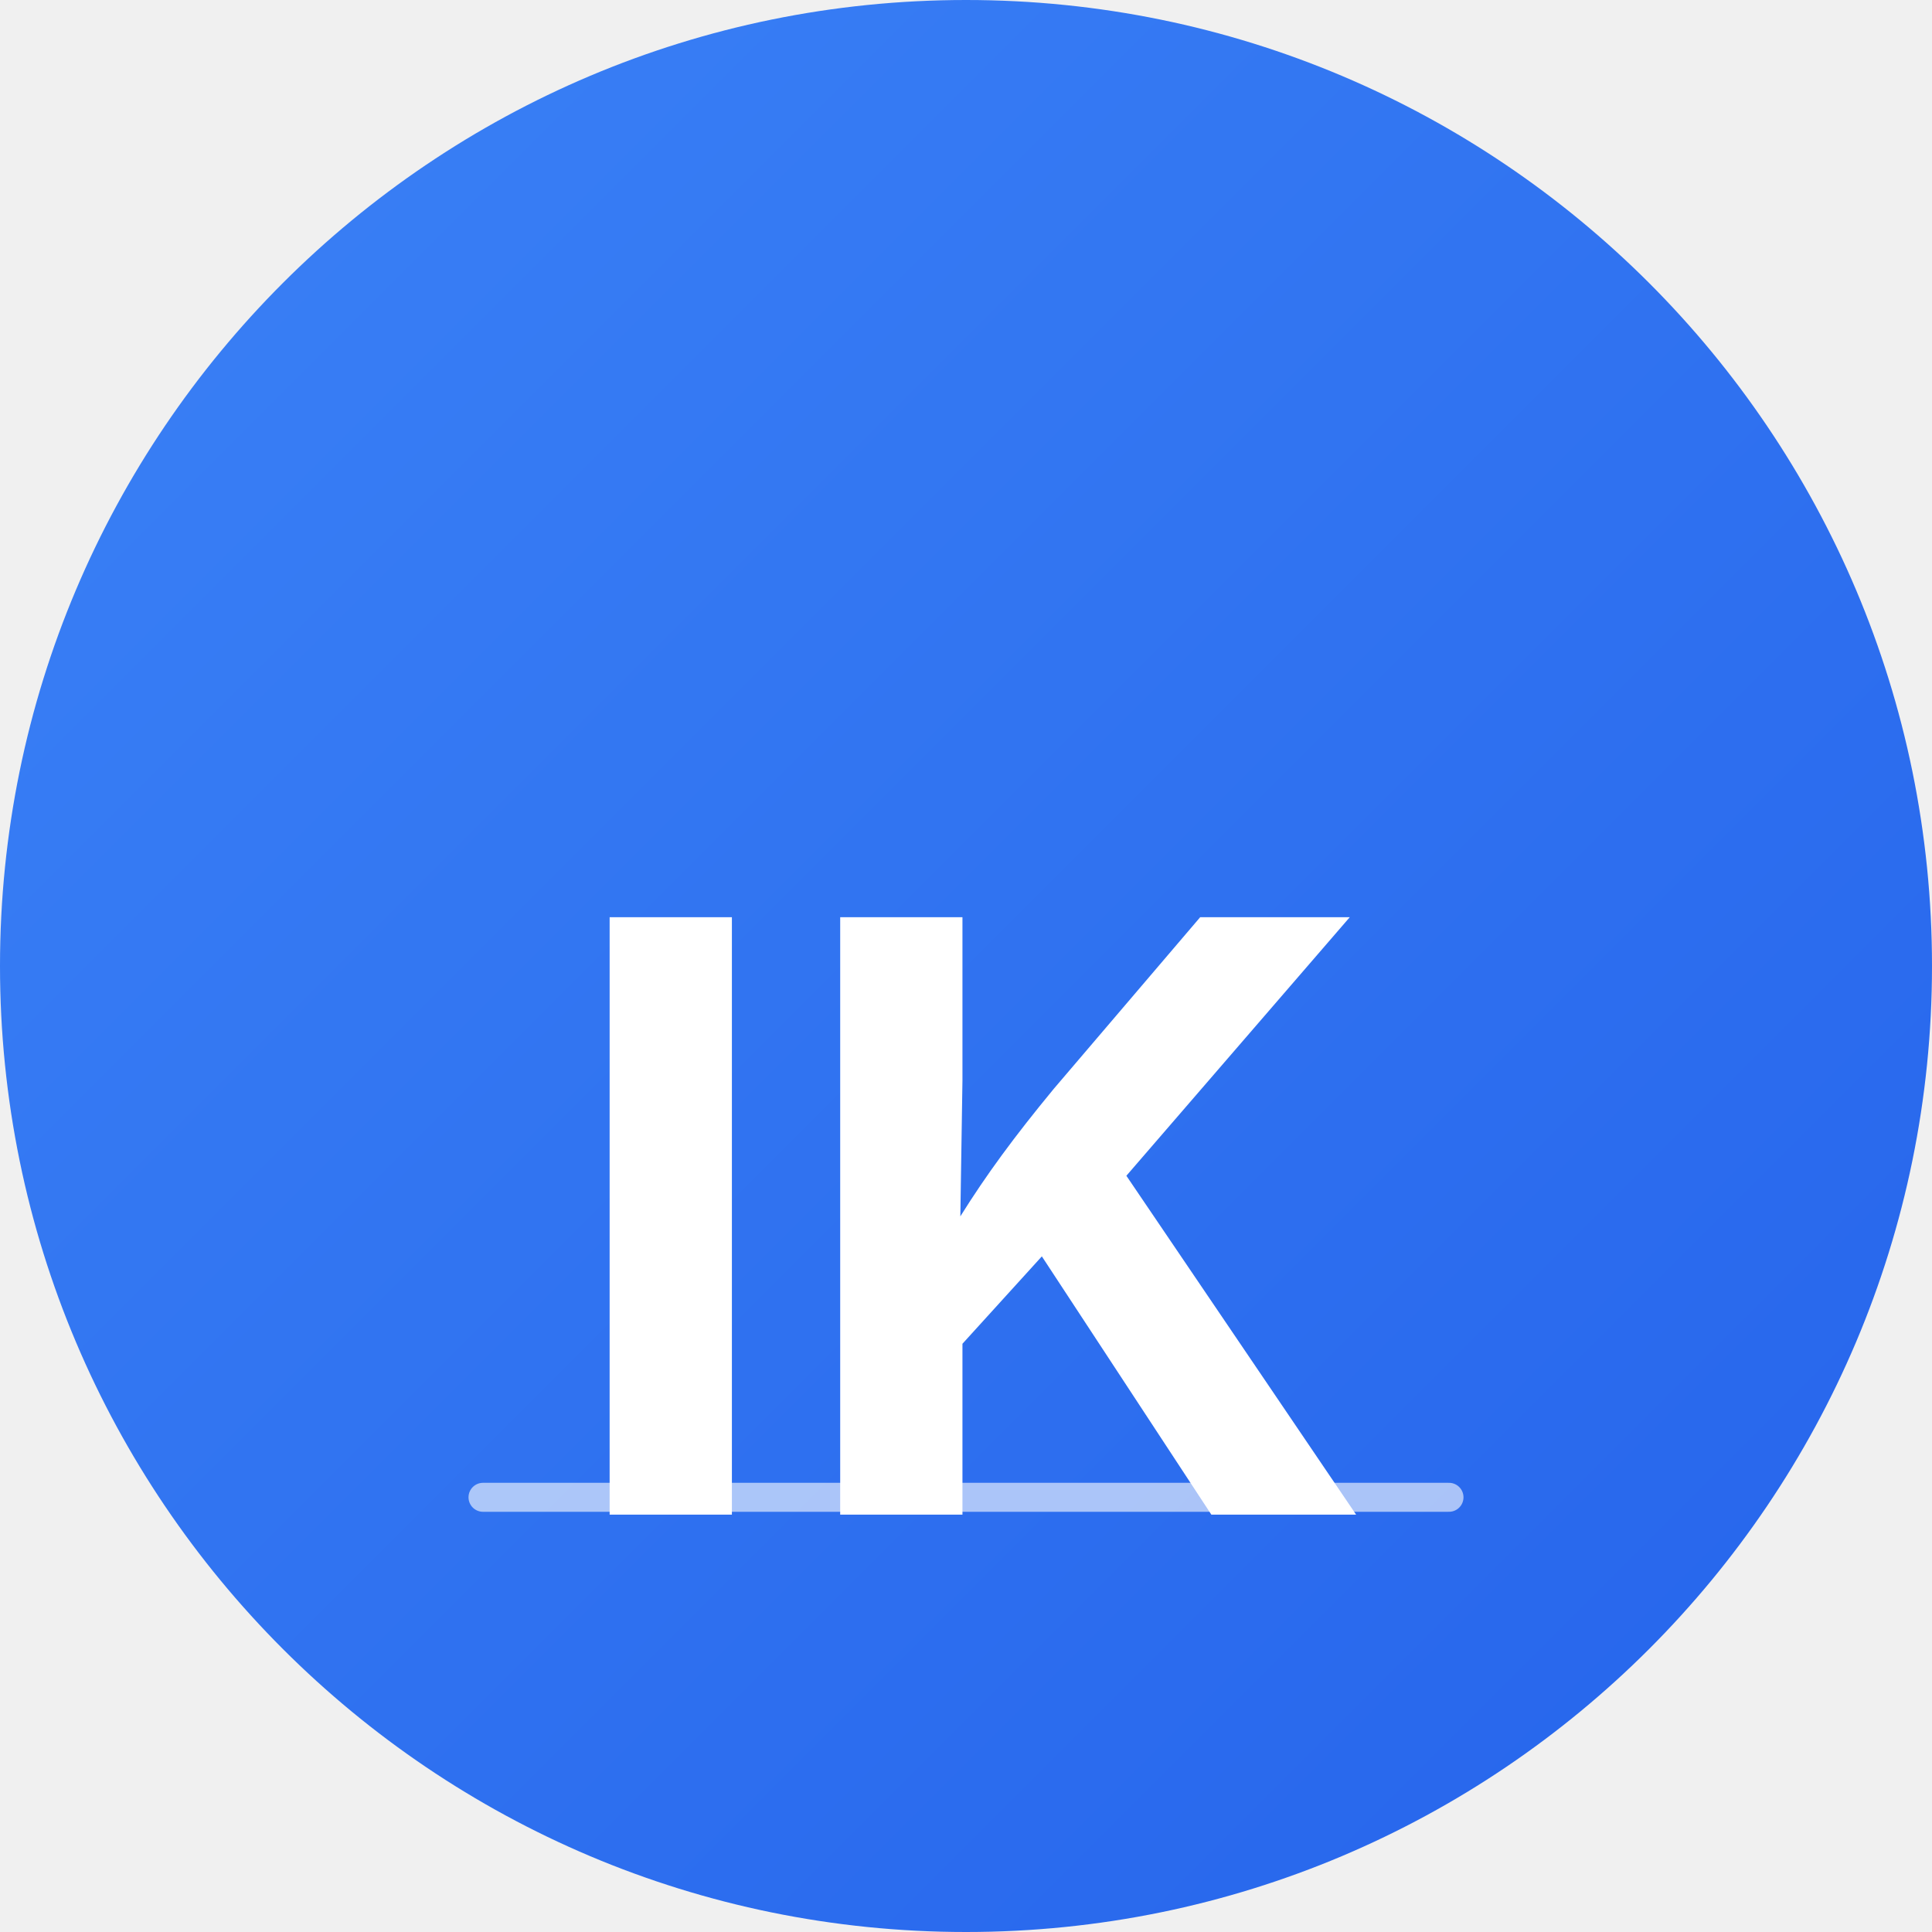
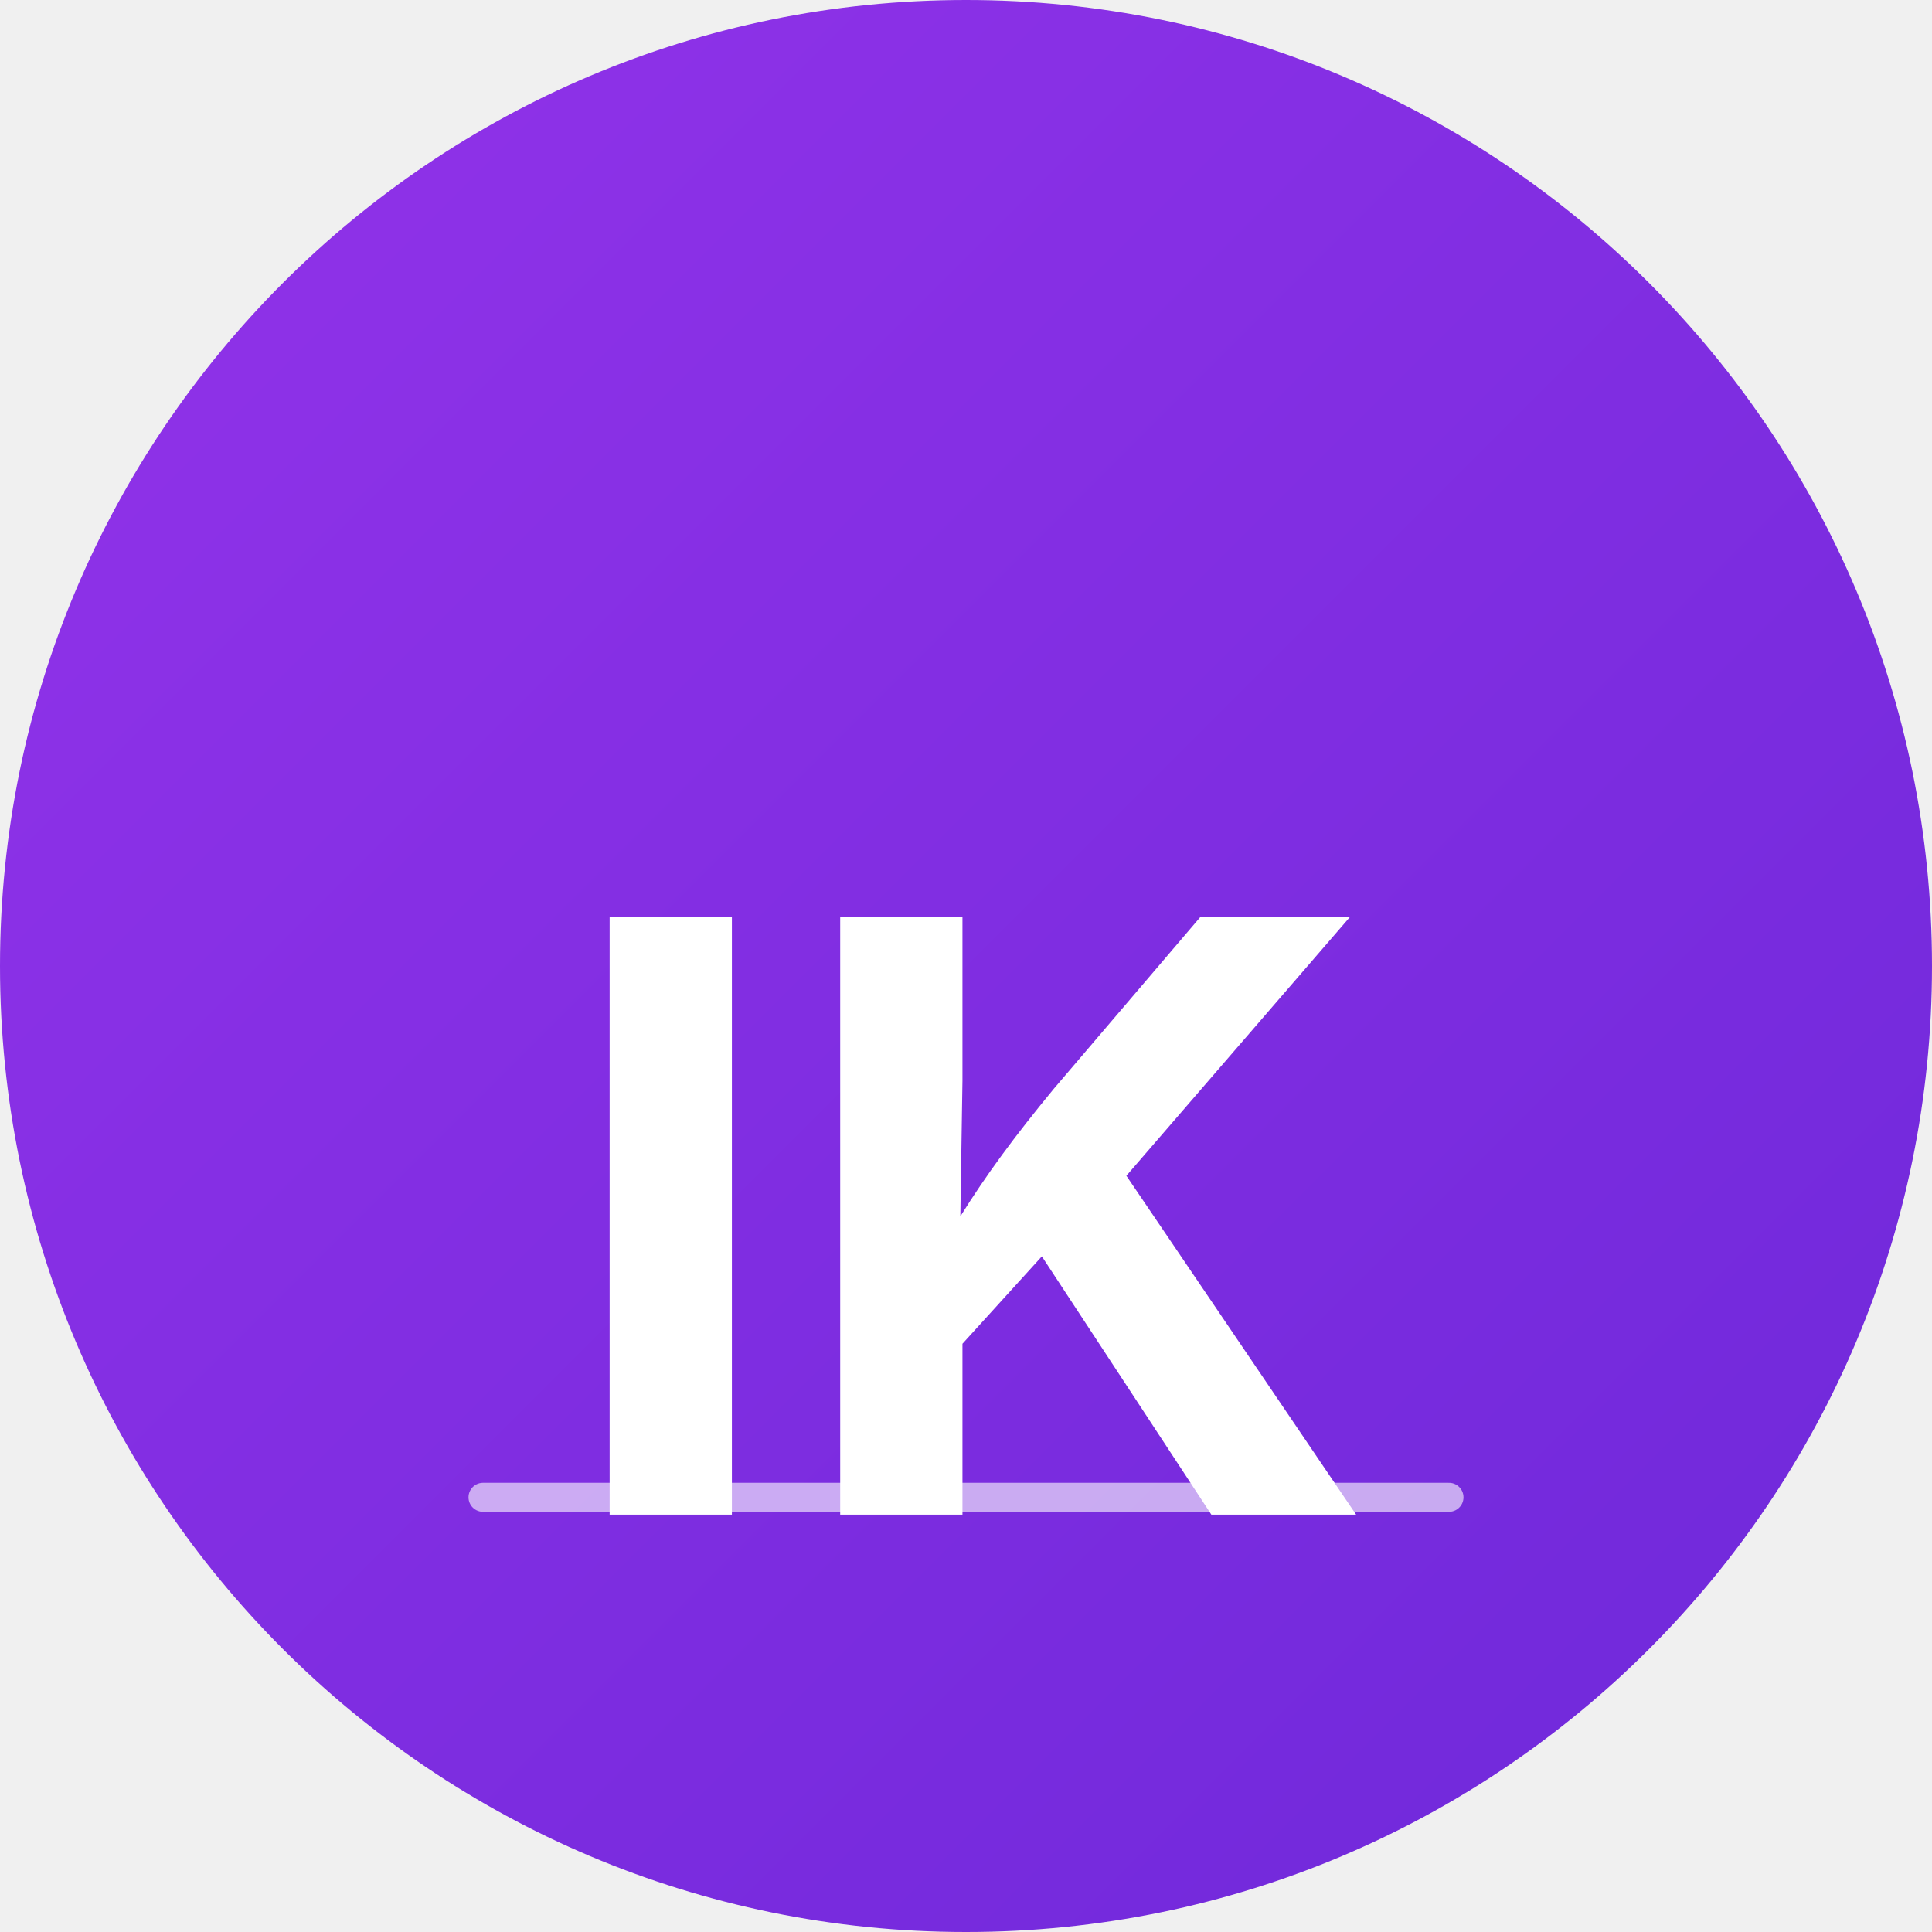
<svg xmlns="http://www.w3.org/2000/svg" viewBox="0 0 200 200">
  <defs>
    <linearGradient id="bgGradient" x1="0%" y1="0%" x2="100%" y2="100%">
-       <stop offset="0%" style="stop-color:#3b82f6;stop-opacity:1" />
-       <stop offset="100%" style="stop-color:#2563eb;stop-opacity:1" />
+       <stop offset="0%" style="stop-color:#9333ea;stop-opacity:1" />
+       <stop offset="100%" style="stop-color:#6d28d9;stop-opacity:1" />
    </linearGradient>
  </defs>
  <circle cx="100" cy="100" r="100" fill="url(#bgGradient)" />
-   <text x="100" y="125" font-family="system-ui, -apple-system, sans-serif" font-size="85" font-weight="700" fill="white" text-anchor="middle" dominant-baseline="middle">
-     IK
-   </text>
+   <text x="100" y="125" font-family="system-ui, -apple-system, sans-serif" font-size="85" font-weight="700" fill="white" text-anchor="middle" dominant-baseline="middle">IK</text>
  <line x1="50" y1="155" x2="150" y2="155" stroke="white" stroke-width="3" stroke-linecap="round" opacity="0.6" />
</svg>
